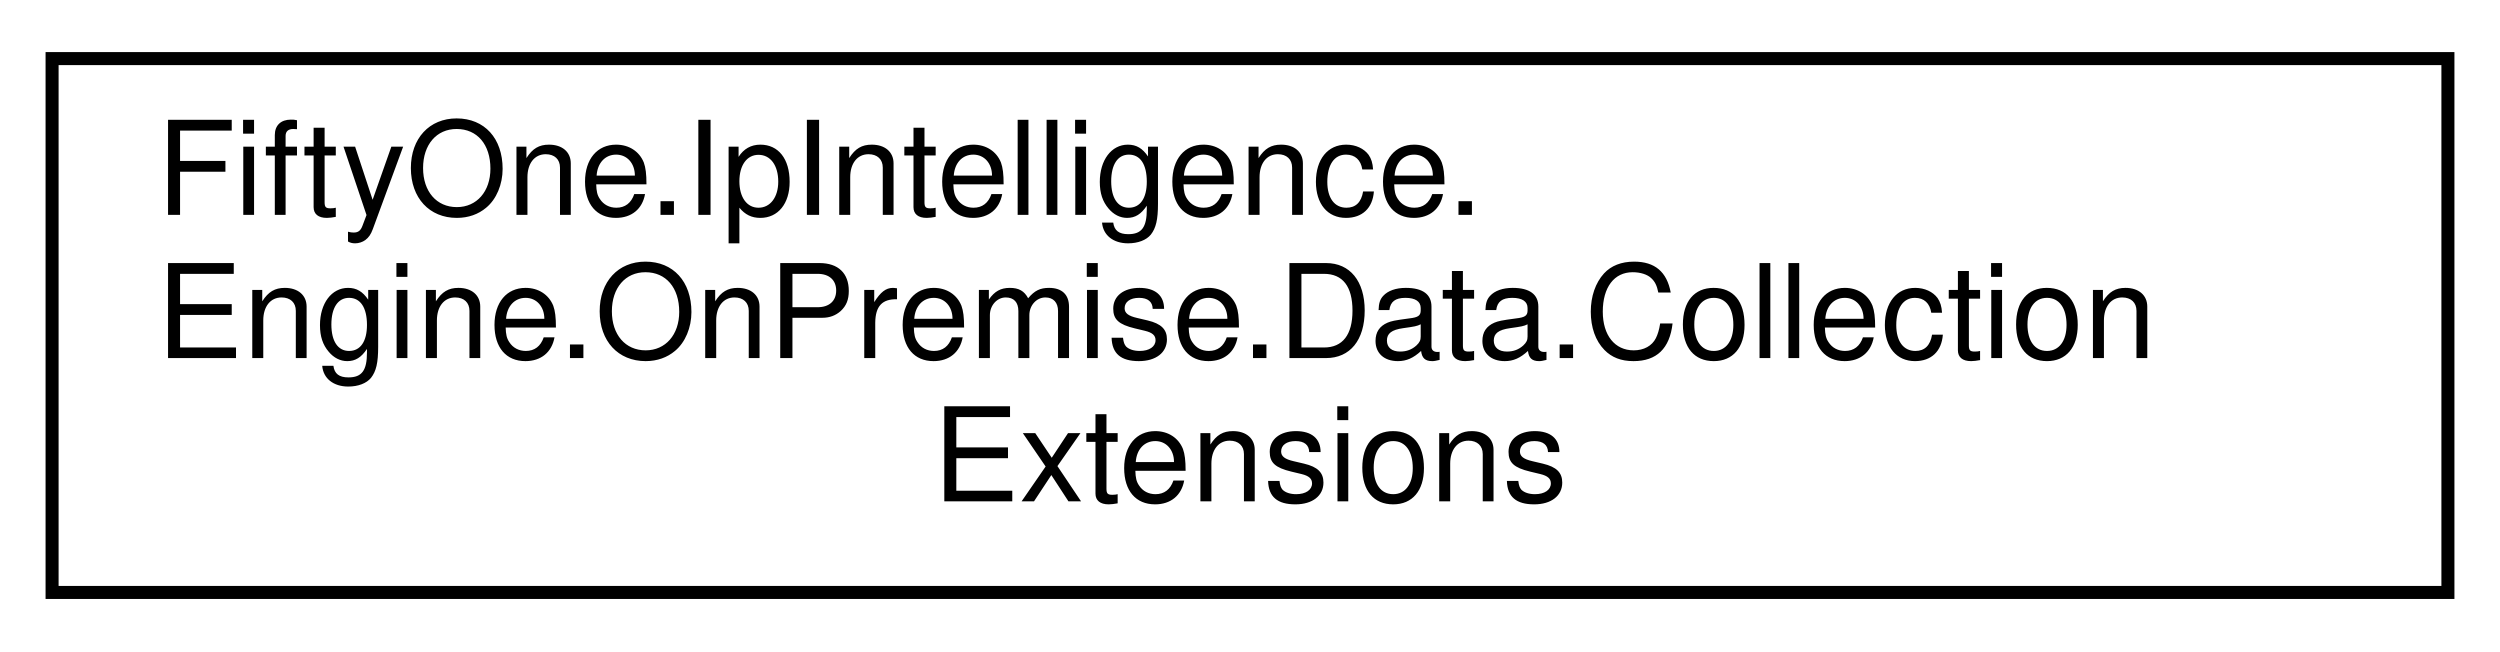
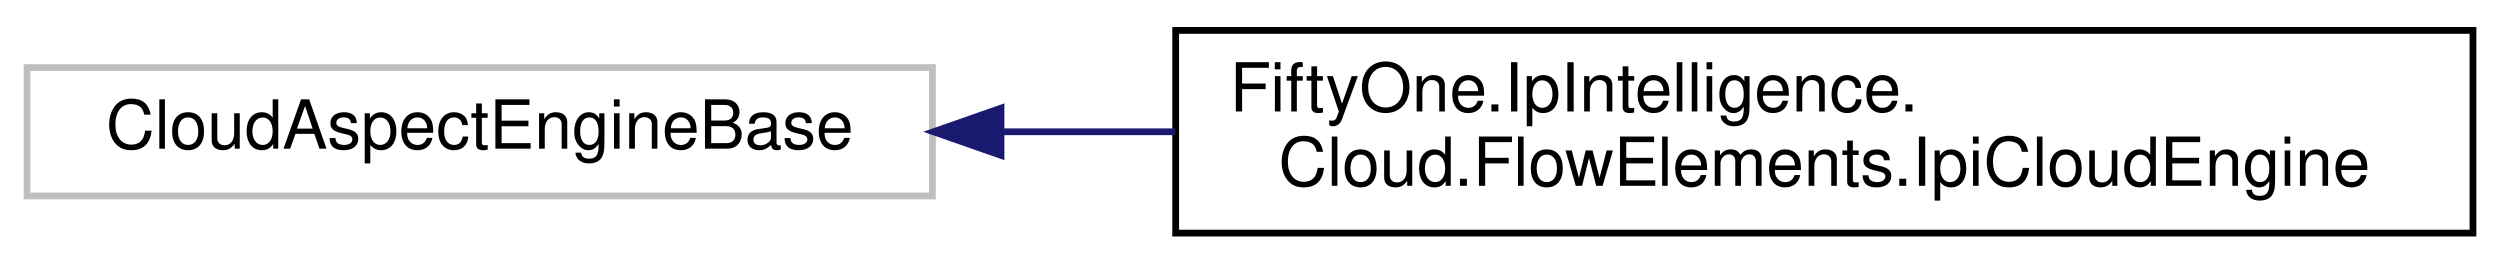
- <svg xmlns="http://www.w3.org/2000/svg" xmlns:xlink="http://www.w3.org/1999/xlink" width="192pt" height="50pt" viewBox="0.00 0.00 192.00 50.00">
-   <g id="graph0" class="graph" transform="scale(1 1) rotate(0) translate(4 46)">
+ <svg xmlns="http://www.w3.org/2000/svg" xmlns:xlink="http://www.w3.org/1999/xlink" width="370pt" height="39pt" viewBox="0.00 0.00 370.00 39.00">
+   <g id="graph0" class="graph" transform="scale(1 1) rotate(0) translate(4 35)">
    <g id="node1" class="node">
      <g id="a_node1">
-         <a xlink:href="class_fifty_one_1_1_ip_intelligence_1_1_engine_1_1_on_premise_1_1_data_1_1_collection_extensions.html" target="_top" xlink:title=" ">
-           <polygon fill="none" stroke="black" points="0,-0.5 0,-41.5 184,-41.5 184,-0.5 0,-0.5" />
-           <text text-anchor="start" x="8" y="-29.5" font-family="Helvetica,sans-Serif" font-size="10.00">FiftyOne.IpIntelligence.</text>
-           <text text-anchor="start" x="8" y="-18.5" font-family="Helvetica,sans-Serif" font-size="10.00">Engine.OnPremise.Data.Collection</text>
-           <text text-anchor="middle" x="92" y="-7.5" font-family="Helvetica,sans-Serif" font-size="10.00">Extensions</text>
+         <a xlink:title=" ">
+           <polygon fill="none" stroke="#bfbfbf" points="0,-6 0,-25 134,-25 134,-6 0,-6" />
+           <text text-anchor="middle" x="67" y="-13" font-family="Helvetica,sans-Serif" font-size="10.00">CloudAspectEngineBase</text>
        </a>
      </g>
    </g>
+     <g id="node2" class="node">
+       <g id="a_node2">
+         <a xlink:href="class_fifty_one_1_1_ip_intelligence_1_1_cloud_1_1_flow_elements_1_1_ipi_cloud_engine.html" target="_top" xlink:title="Engine that takes the JSON response from the CloudRequestEngine and uses it populate a IpDataCloud in...">
+           <polygon fill="none" stroke="black" points="170,-0.5 170,-30.5 362,-30.5 362,-0.5 170,-0.5" />
+           <text text-anchor="start" x="178" y="-18.5" font-family="Helvetica,sans-Serif" font-size="10.00">FiftyOne.IpIntelligence.</text>
+           <text text-anchor="middle" x="266" y="-7.5" font-family="Helvetica,sans-Serif" font-size="10.00">Cloud.FlowElements.IpiCloudEngine</text>
+         </a>
+       </g>
+     </g>
+     <g id="edge1" class="edge">
+       <path fill="none" stroke="midnightblue" d="M144.28,-15.5C152.69,-15.5 161.34,-15.5 169.94,-15.5" />
+       <polygon fill="midnightblue" stroke="midnightblue" points="144.15,-12 134.15,-15.5 144.15,-19 144.15,-12" />
+     </g>
  </g>
</svg>
